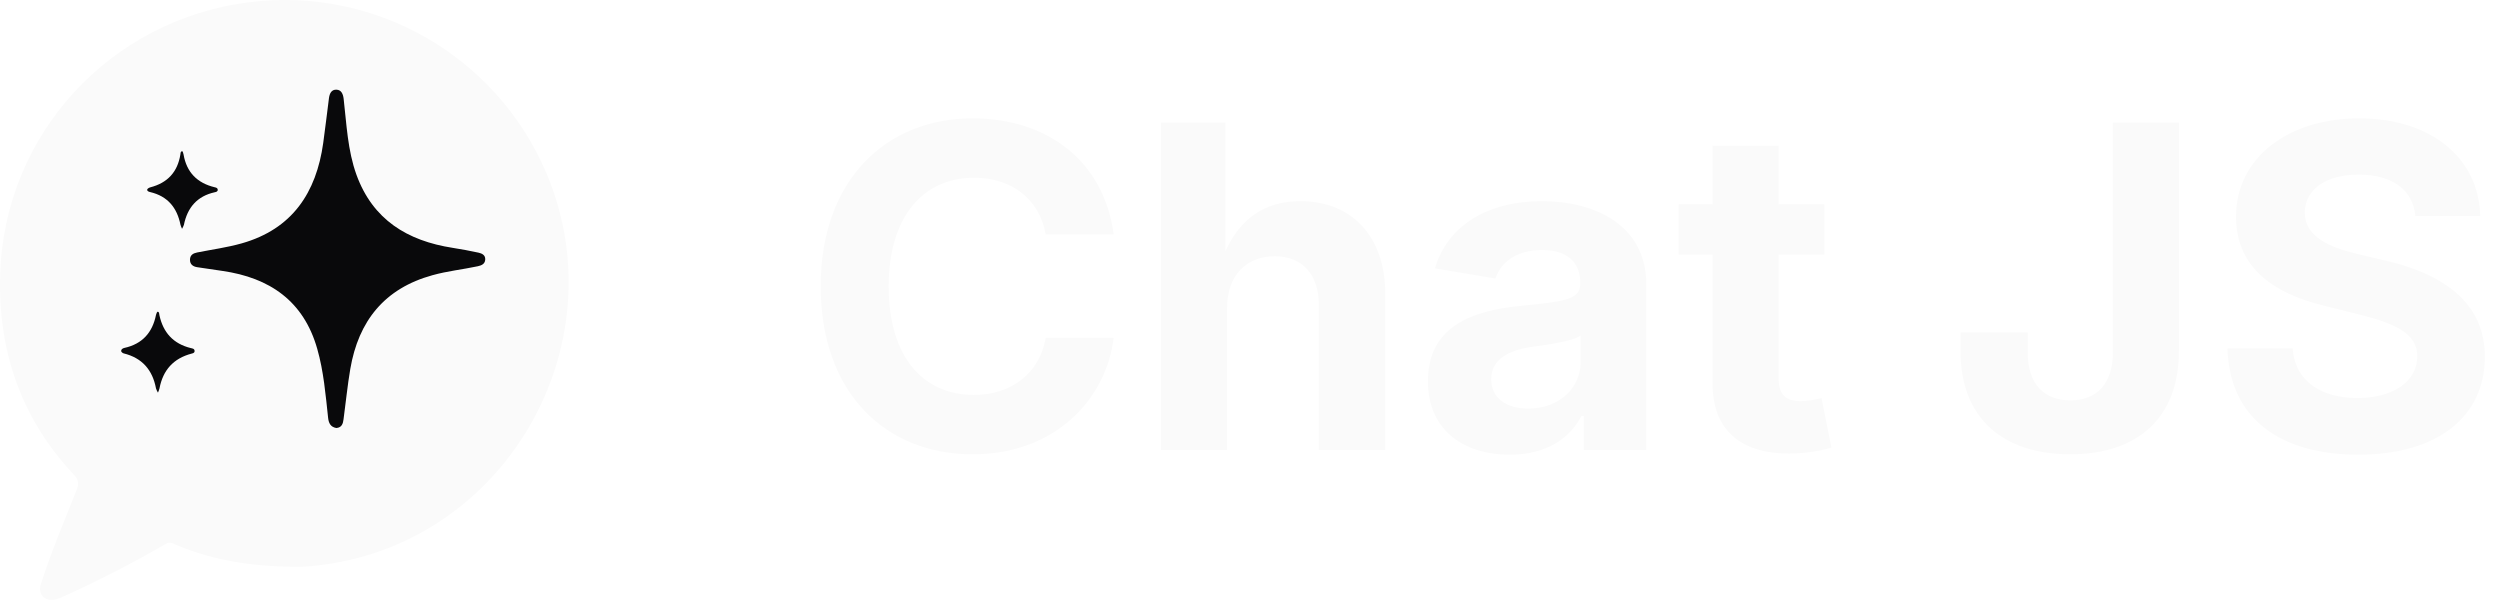
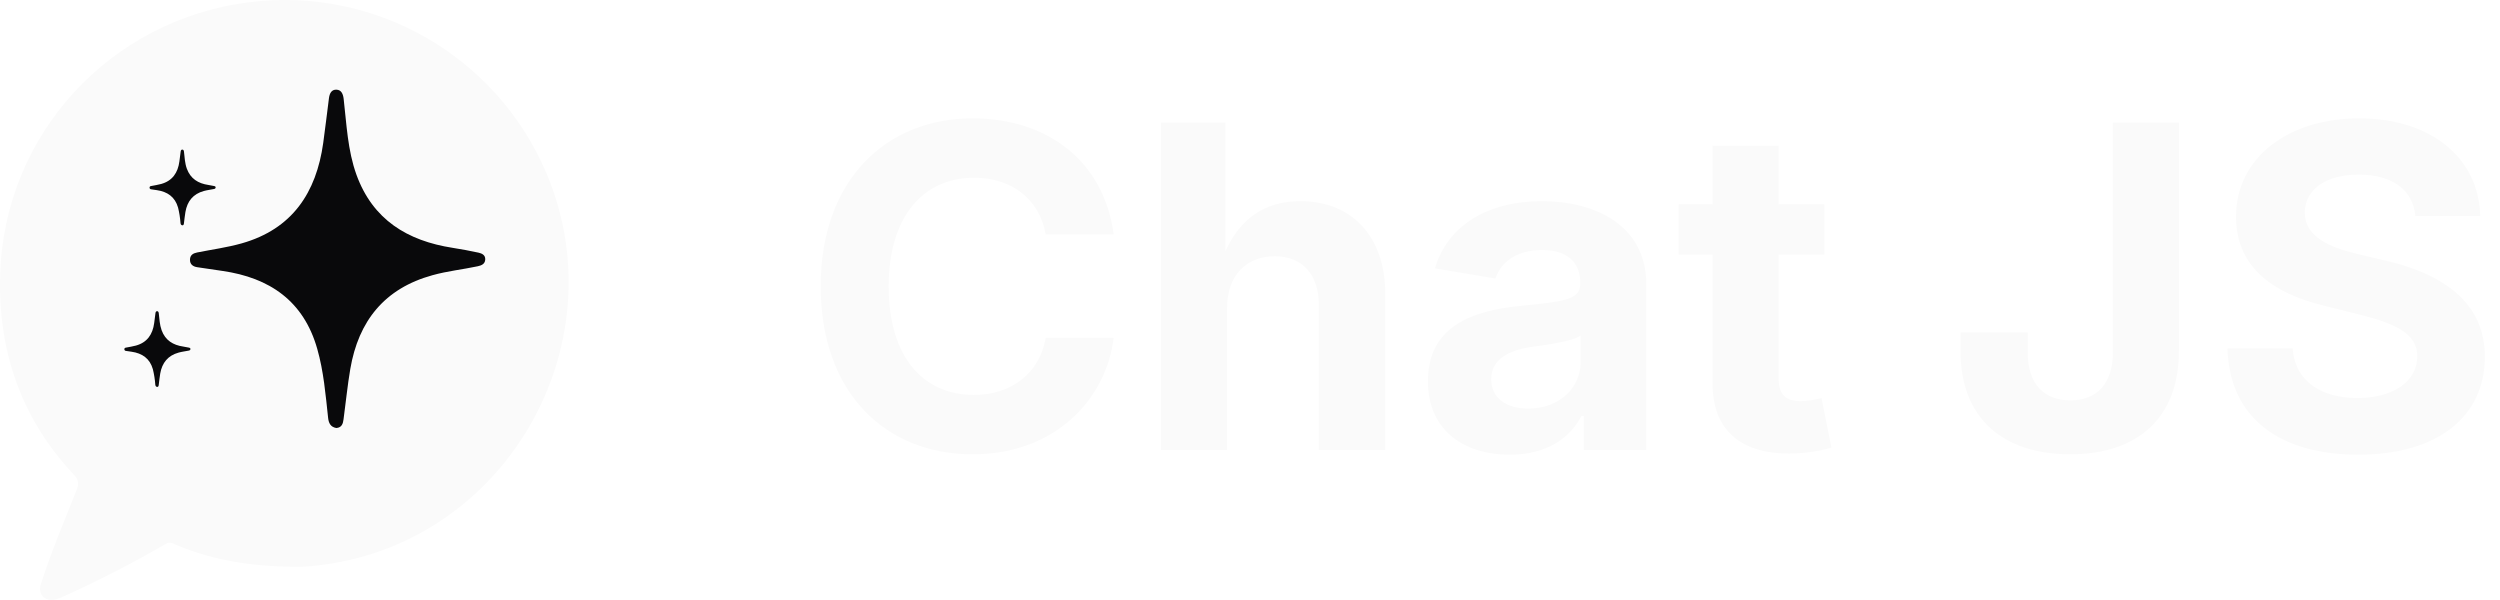
<svg xmlns="http://www.w3.org/2000/svg" width="100" height="24" viewBox="0 0 100 24" fill="none">
  <g transform="scale(0.0593)">
-     <path d="M199.24,382.33c-31.76-.28-57.8-4.89-82.57-15.76a5,5,0,0,0-5.08.45,764,764,0,0,1-69,35.41,29.25,29.25,0,0,1-4.82,1.82c-7.38,1.9-12.5-3.12-10.18-10.34,6.87-21.46,15.7-42.2,24-63.11,1.7-4.27,1.64-7-1.81-10.67C14.16,282.32-1.37,236.59.09,185.39,2.8,90.7,74.07,13.33,168.19,1.5A191.73,191.73,0,0,1,367.93,115.31c49,113-22.2,244.36-143.53,264.68C214.51,381.65,204.49,382.54,199.24,382.33Zm27.64-93.62c3.67-.28,4.49-3,4.88-5.87,1.55-11.31,2.64-22.71,4.56-34,5.51-32.39,23.06-54.37,55.53-63.3,10-2.75,20.32-3.82,30.42-6,2.54-.54,4.91-1.49,5.08-4.55s-2.29-4.13-4.56-4.64c-5.77-1.28-11.6-2.34-17.45-3.25-30.52-4.75-53.89-19-64.86-49.3-6-16.51-6.61-34-8.64-51.23-.38-3.18-1.4-6.06-4.91-6.16s-4.61,2.78-5,5.74c-1.32,10-2.45,20.12-3.86,30.16-4.71,33.64-20.95,58.14-55,67.78-9.82,2.78-20,4.11-30.08,6.15-2.6.53-4.74,1.8-4.8,4.83s2,4.64,4.83,5.09c5.64.9,11.3,1.69,17,2.51,31.93,4.6,54.84,20.25,64,52.52,4.33,15.21,5.65,30.94,7.34,46.59C221.71,285.4,223,288.07,226.88,288.71ZM106.55,264.87a22.16,22.16,0,0,0,1-2.88c2.34-12.35,9.46-20.25,21.67-23.48,1-.25,2-.5,2-1.73,0-1.62-1.46-1.72-2.55-2-11.82-2.9-18.69-10.49-21.19-22.26-.19-.87,0-2.18-1.22-2.26-.31,0-.91,1.33-1.07,2.11-2.43,12-9.27,19.66-21.38,22.31-1.17.26-2.14.95-2.14,2.08,0,.55,1,1.43,1.69,1.6,12.5,3.07,19.49,11.17,21.82,23.63A14.81,14.81,0,0,0,106.55,264.87Zm16.24-110.52a15.34,15.34,0,0,0,1.27-2.72c2.37-11.67,8.93-19.33,20.85-21.91.94-.2,2-.41,2-1.69s-1.12-1.46-2.06-1.68c-11.79-2.84-19-10-21-22.14-.13-.79-.61-2.18-.86-2.17-1.26.08-1.14,1.35-1.28,2.22-1.88,11.82-8.69,19.08-20.2,22.12-.84.22-2,.87-2.17,1.5-.23,1.1,1,1.51,2,1.72,11.76,2.73,18.11,10.45,20.42,22A21.6,21.6,0,0,0,122.79,154.35Z" fill="#FAFAFA" />
+     <path d="M199.24,382.33c-31.76-.28-57.8-4.89-82.57-15.76a5,5,0,0,0-5.08.45,759,759,0,0,1-69,35.41,28.59,28.59,0,0,1-4.82,1.82c-7.38,1.9-12.5-3.12-10.18-10.34,6.87-21.46,15.7-42.2,24-63.11,1.7-4.27,1.64-7-1.81-10.67C14.16,282.32-1.37,236.59.09,185.39,2.8,90.7,74.07,13.33,168.19,1.5A191.73,191.73,0,0,1,367.93,115.31c49,113-22.2,244.36-143.53,264.68C214.51,381.65,204.49,382.54,199.24,382.33Z" fill="#FAFAFA" />
    <path d="M226.88,288.71c-3.9-.64-5.17-3.31-5.56-6.86-1.69-15.65-3-31.38-7.34-46.59-9.19-32.27-32.1-47.92-64-52.52-5.66-.82-11.32-1.61-17-2.51-2.84-.45-4.89-1.93-4.83-5.09s2.2-4.3,4.8-4.83c10-2,20.26-3.37,30.08-6.15,34.08-9.64,50.32-34.14,55-67.78,1.41-10,2.54-20.11,3.86-30.16.39-3,1.59-5.84,5-5.74s4.53,3,4.91,6.16c2,17.22,2.67,34.72,8.64,51.23,11,30.32,34.34,44.55,64.86,49.3,5.85.91,11.68,2,17.45,3.25,2.27.51,4.73,1.58,4.56,4.64s-2.54,4-5.08,4.55c-10.1,2.15-20.41,3.22-30.42,6-32.47,8.93-50,30.91-55.53,63.3-1.92,11.25-3,22.65-4.56,34C231.37,285.71,230.55,288.43,226.88,288.71Z" fill="#09090B" />
-     <path d="M106.55,264.87a14.81,14.81,0,0,1-1.33-2.87c-2.33-12.46-9.32-20.56-21.82-23.63-.69-.17-1.69-1.05-1.69-1.6,0-1.13,1-1.82,2.14-2.08,12.11-2.65,19-10.35,21.38-22.31.16-.78.76-2.13,1.07-2.11,1.26.08,1,1.39,1.22,2.26,2.5,11.77,9.37,19.36,21.19,22.26,1.09.27,2.54.37,2.55,2,0,1.23-1,1.48-2,1.73C117,241.74,109.92,249.64,107.58,262A22.16,22.16,0,0,1,106.55,264.87Z" fill="#09090B" />
-     <path d="M122.79,154.35a21.6,21.6,0,0,1-1.07-2.79c-2.31-11.51-8.66-19.23-20.42-22-.91-.21-2.19-.62-2-1.72.13-.63,1.33-1.28,2.17-1.5,11.51-3,18.32-10.3,20.2-22.12.14-.87,0-2.14,1.28-2.22.25,0,.73,1.38.86,2.17,2.06,12.09,9.22,19.3,21,22.14.94.22,2,.43,2.06,1.68s-1.07,1.49-2,1.69C133,132.3,126.43,140,124.06,151.63A15.34,15.34,0,0,1,122.79,154.35Z" fill="#09090B" />
+     <path d="M123,152c-.88-.15-1.16-.74-1.25-1.54a62.33,62.33,0,0,0-1.64-10.44c-2.06-7.22-7.19-10.73-14.34-11.76-1.27-.18-2.53-.36-3.81-.56a1.1,1.1,0,0,1-1.08-1.14c0-.71.49-1,1.08-1.08,2.24-.45,4.53-.76,6.73-1.38C116.31,122,120,116.48,121,108.94c.32-2.24.57-4.5.87-6.75.09-.67.36-1.31,1.12-1.29s1,.68,1.1,1.38c.45,3.86.6,7.78,1.93,11.48,2.47,6.79,7.7,10,14.53,11,1.31.21,2.62.45,3.91.73.51.11,1.06.35,1,1s-.57.9-1.13,1c-2.27.48-4.58.72-6.82,1.34-7.27,2-11.2,6.93-12.44,14.18-.43,2.52-.67,5.08-1,7.62C124,151.35,123.8,152,123,152Z" fill="#09090B" />
+     <path d="M106,261c-.88-.15-1.16-.74-1.25-1.54a62.33,62.33,0,0,0-1.64-10.44c-2.06-7.22-7.19-10.73-14.34-11.76-1.27-.18-2.53-.36-3.81-.56a1.1,1.1,0,0,1-1.08-1.14c0-.71.49-1,1.08-1.08,2.24-.45,4.53-.76,6.73-1.38C99.31,231,103,225.48,104,217.94c.32-2.24.57-4.5.87-6.75.09-.67.36-1.31,1.12-1.29s1,.68,1.1,1.38c.45,3.86.6,7.78,1.93,11.48,2.47,6.79,7.7,10,14.53,11,1.31.21,2.62.45,3.91.73.51.11,1.06.35,1,1s-.57.9-1.13,1c-2.27.48-4.58.72-6.82,1.34-7.27,2-11.2,6.93-12.44,14.18-.43,2.52-.67,5.08-1,7.62C107,260.35,106.8,261,106,261Z" fill="#09090B" />
  </g>
  <text x="32" y="18" font-family="system-ui, -apple-system, sans-serif" font-size="18" font-weight="700" fill="#FAFAFA">Chat JS</text>
</svg>
